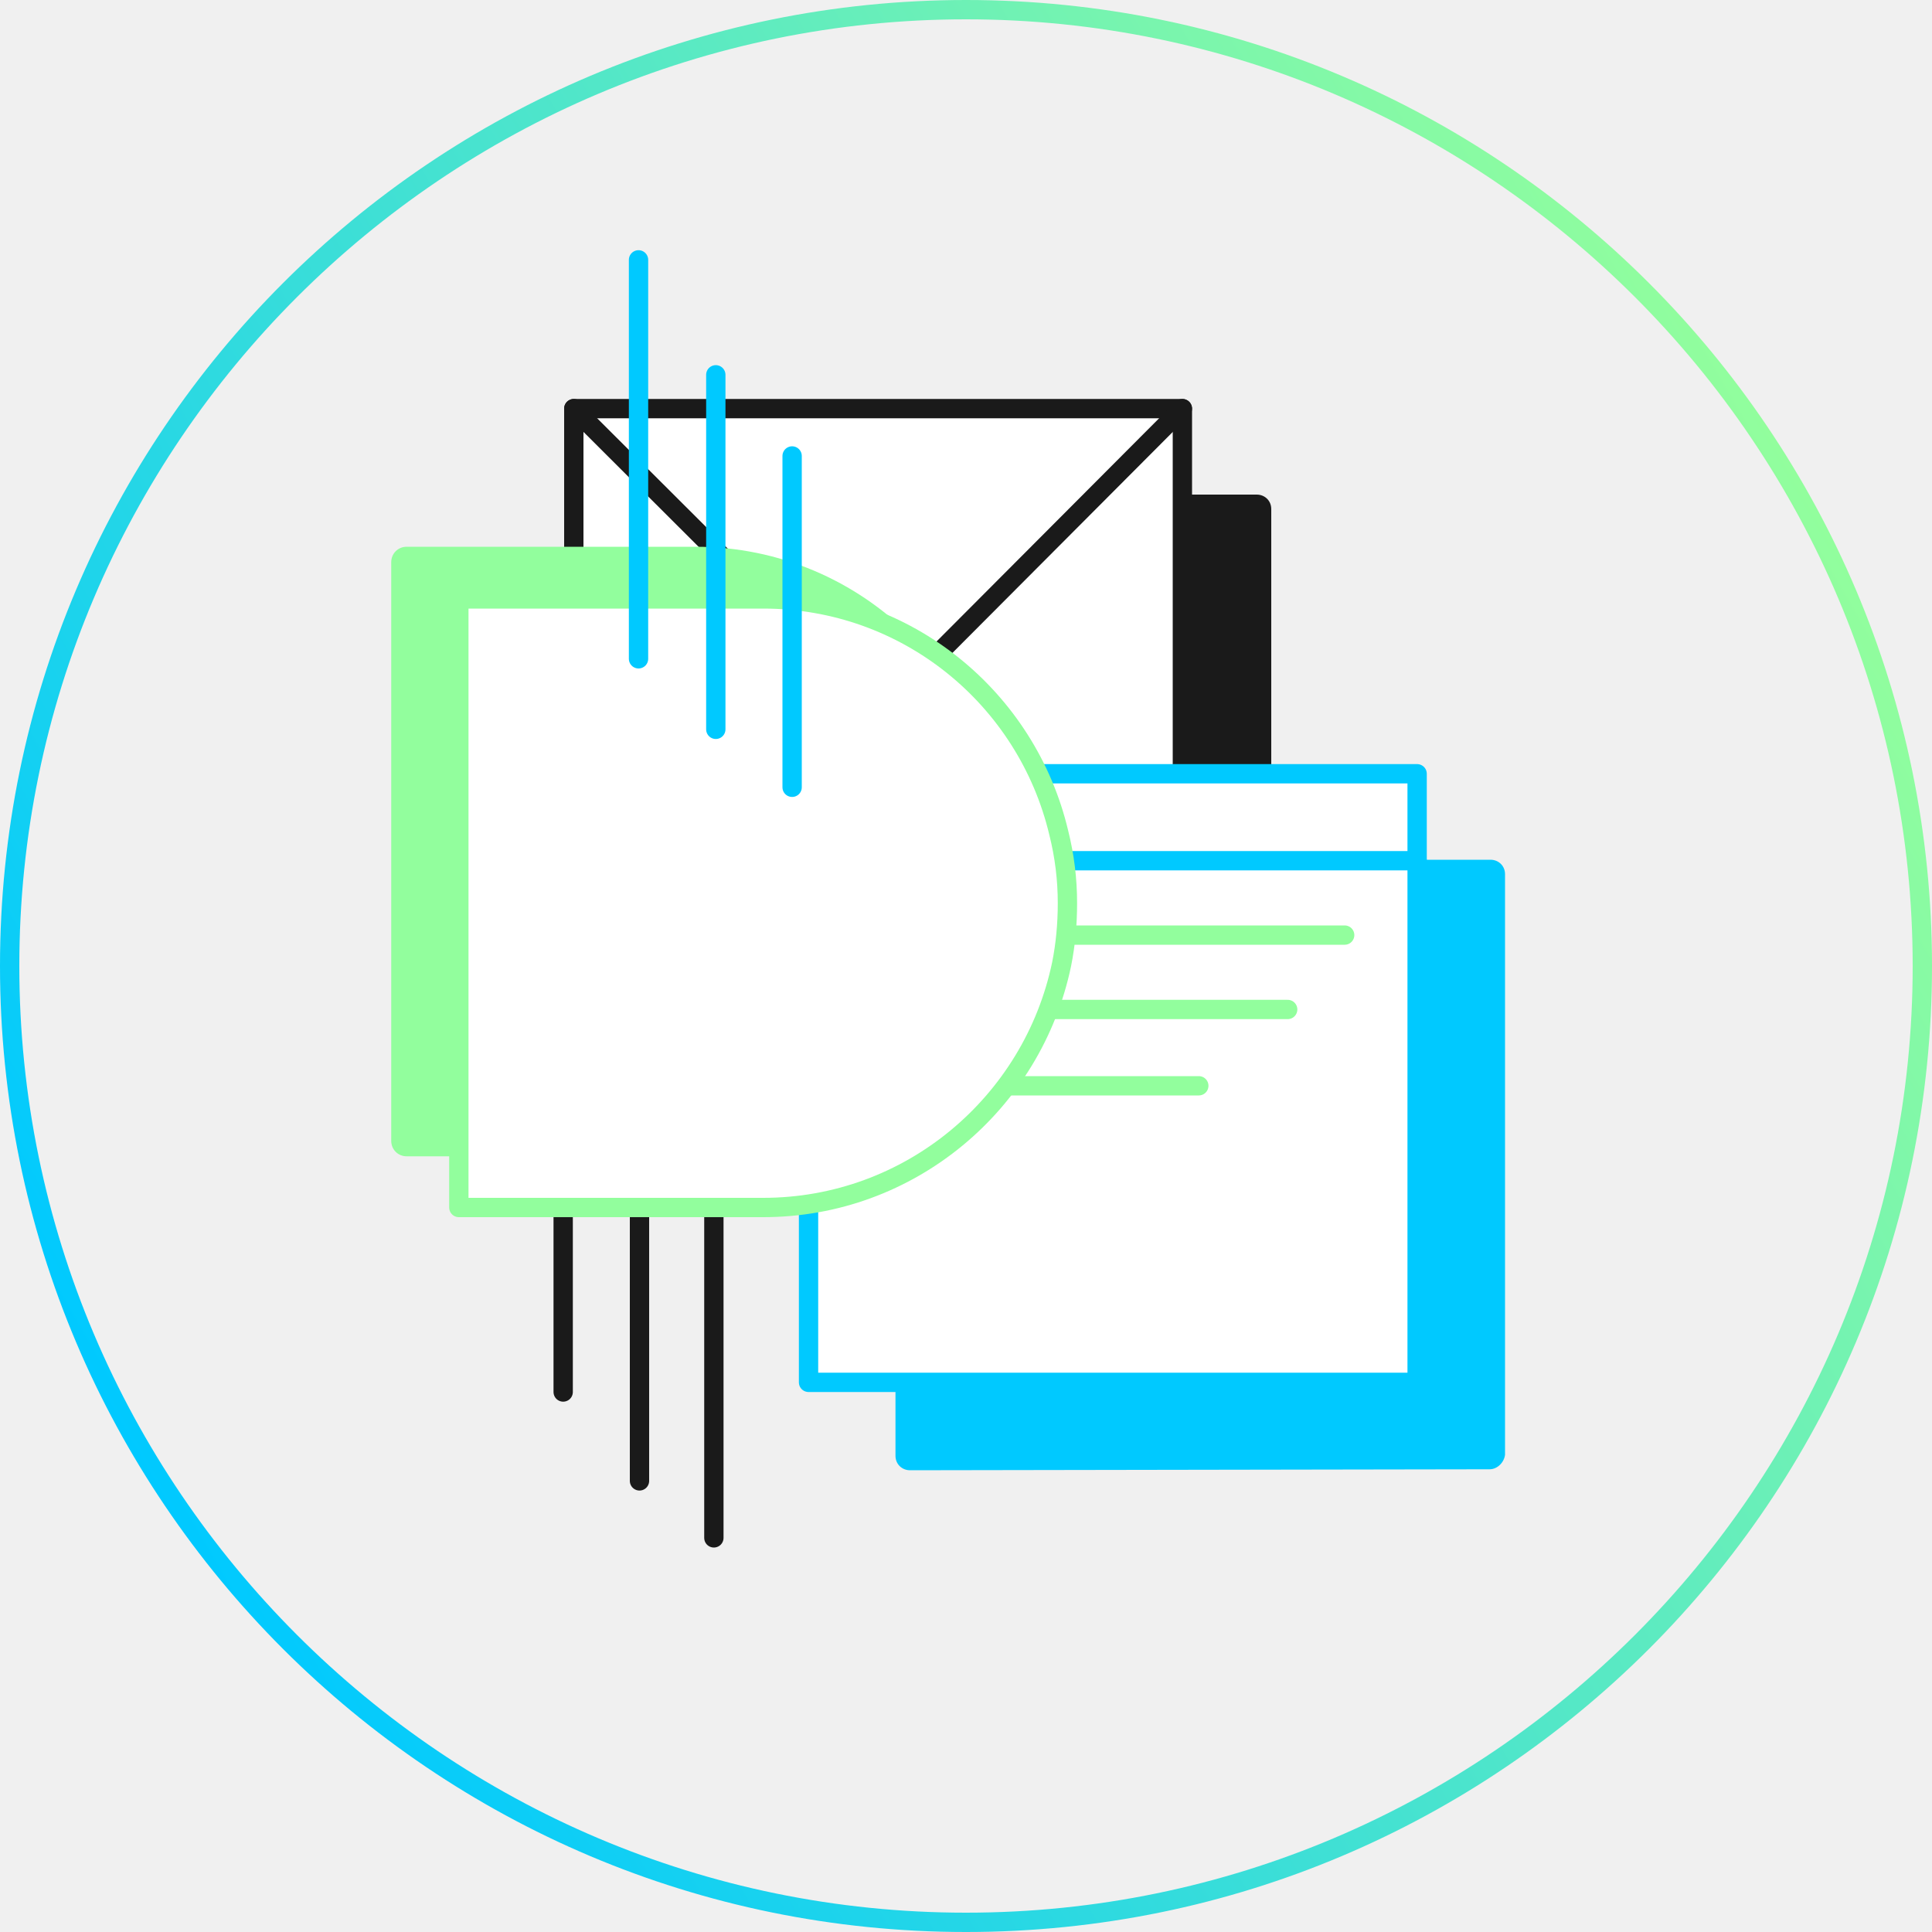
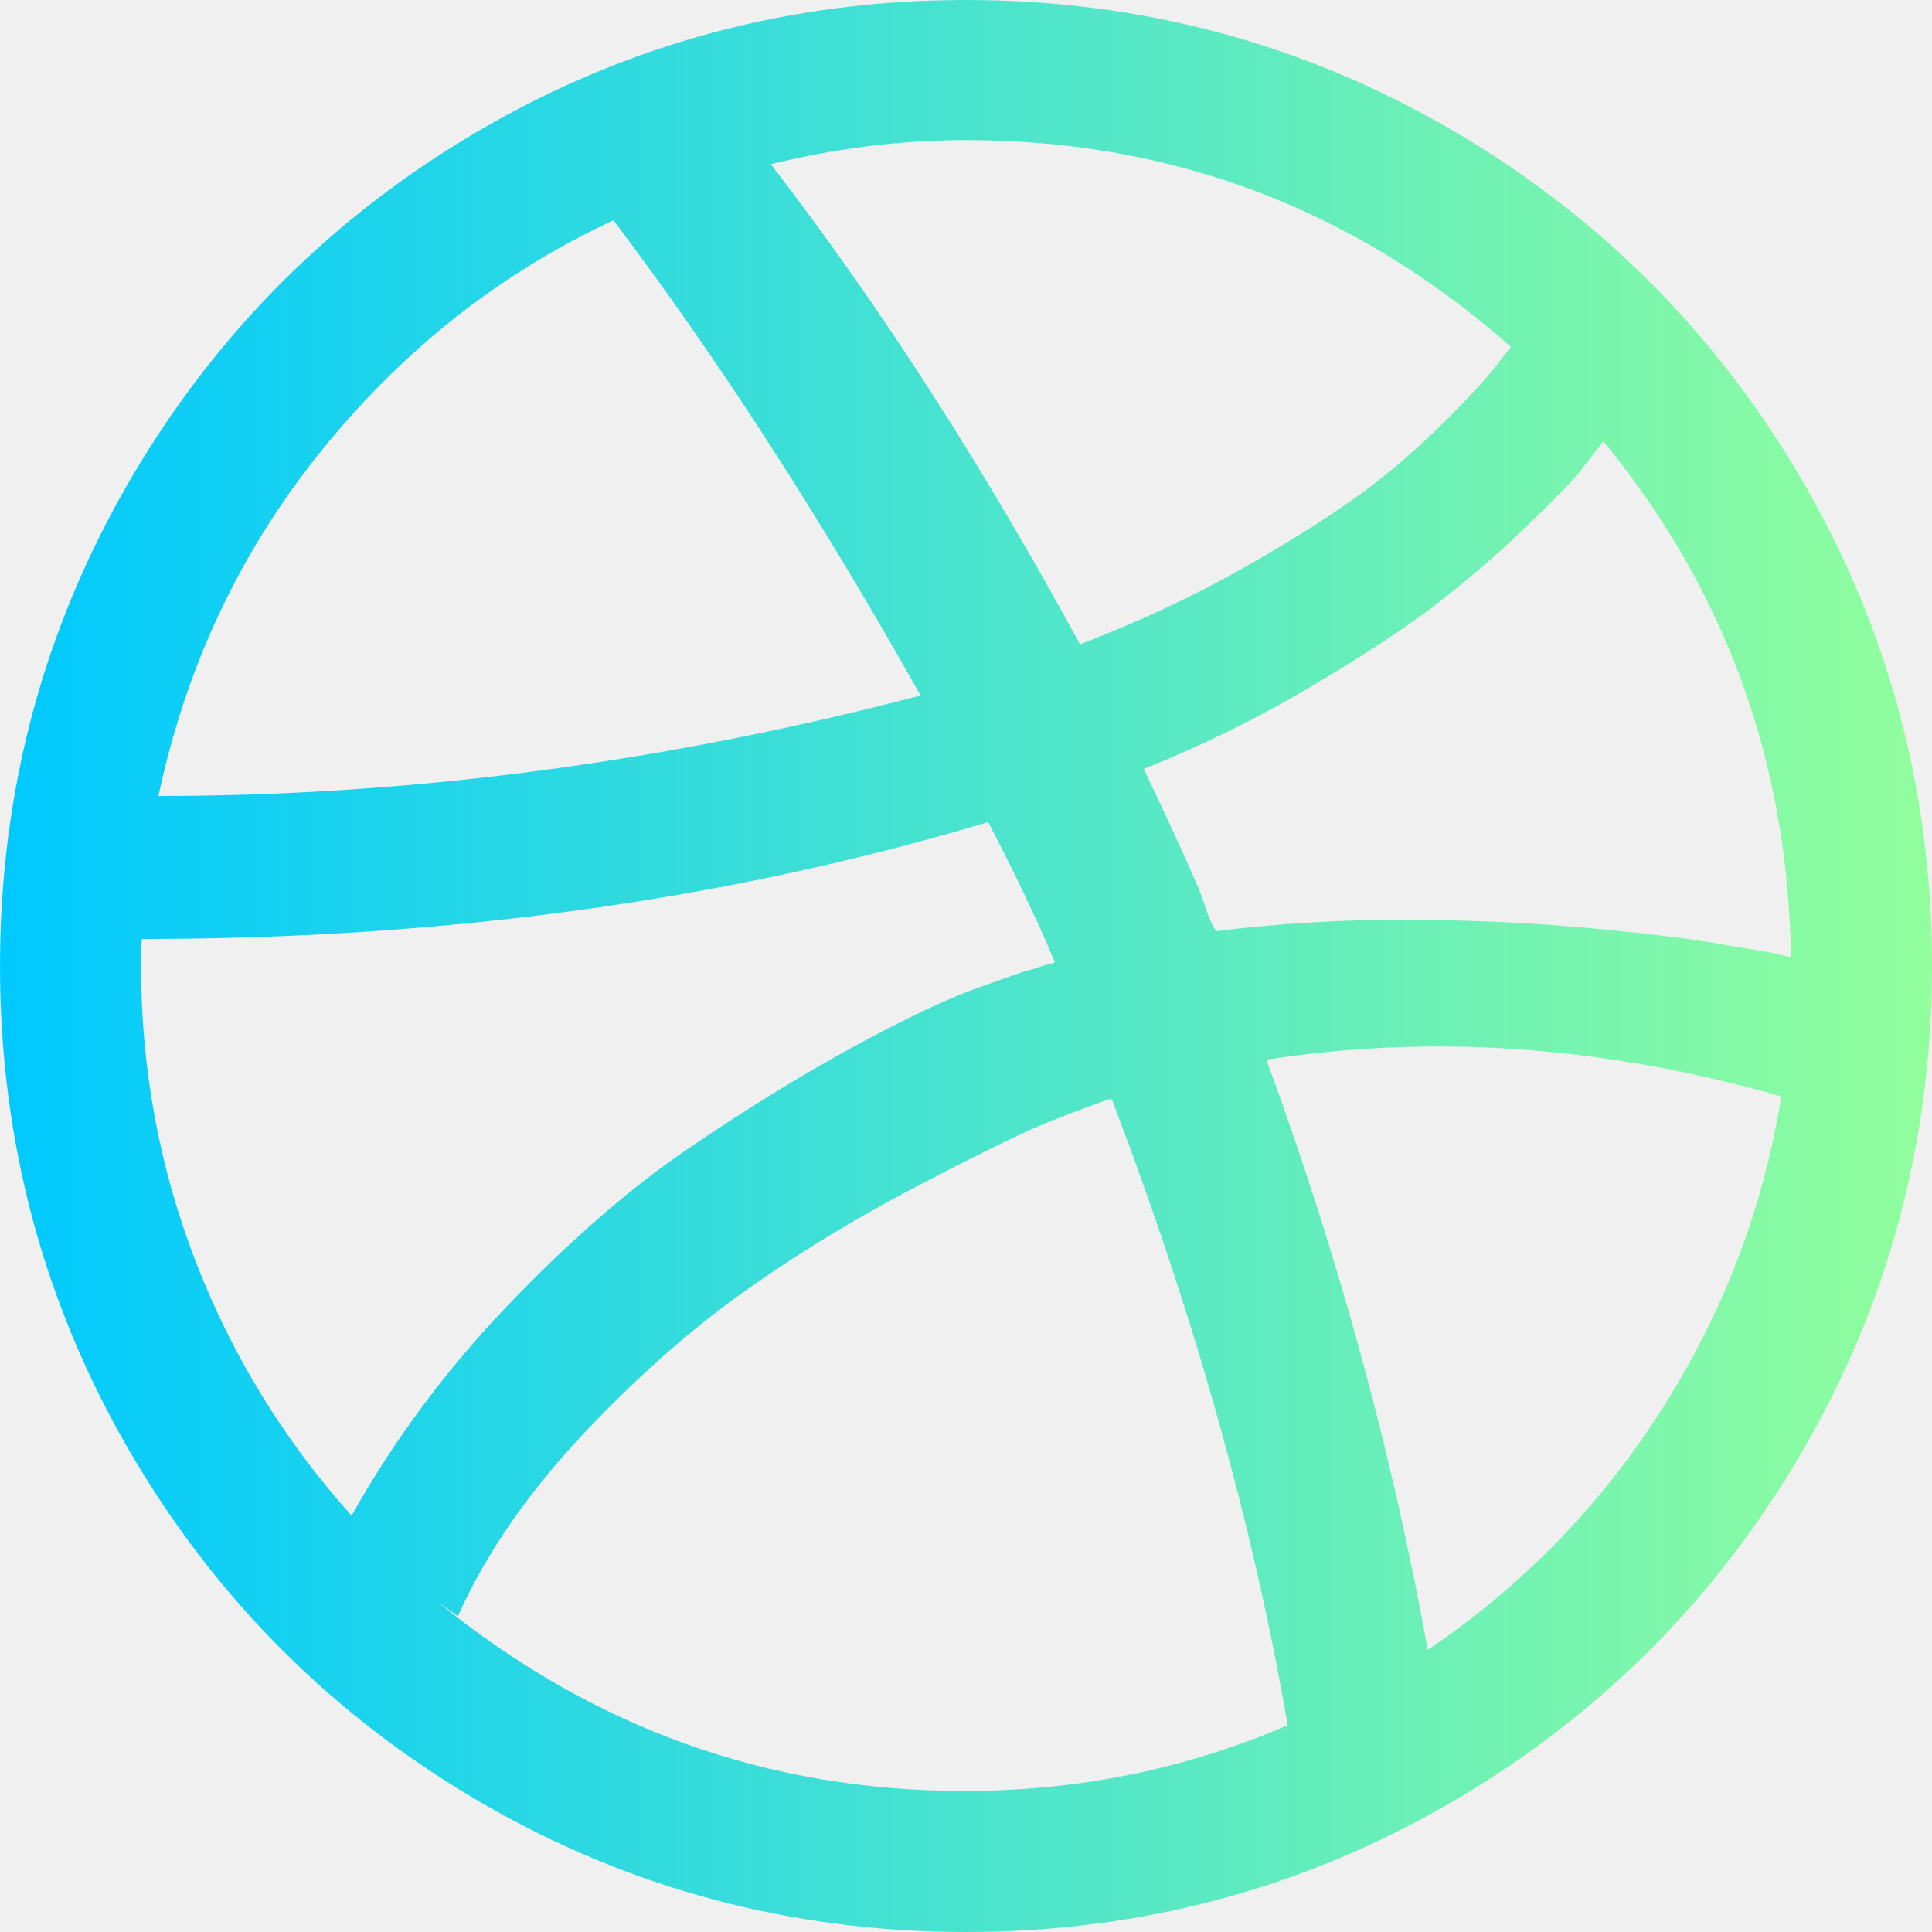
<svg xmlns="http://www.w3.org/2000/svg" xmlns:xlink="http://www.w3.org/1999/xlink" version="1.1" id="Calque_1" x="0px" y="0px" viewBox="0 0 200 200" style="enable-background:new 0 0 200 200;" xml:space="preserve">
  <style type="text/css">
	.st0{fill:none;}
	.st1{fill:#1D1D1B;}
- 	.st2{fill:#1A1A1A;}
- 	.st3{fill:#FFFFFF;stroke:#1A1A1A;stroke-width:2;stroke-linecap:round;stroke-linejoin:round;stroke-miterlimit:10;}
- 	.st4{fill:#00C9FF;}
- 	.st5{fill:url(#SVGID_1_);}
- 	.st6{fill:#FFFFFF;stroke:#00C9FF;stroke-width:2;stroke-linecap:round;stroke-linejoin:round;stroke-miterlimit:10;}
- 	.st7{fill:none;stroke:#1A1A1A;stroke-width:2;stroke-linecap:round;stroke-miterlimit:10;}
- 	.st8{fill:none;stroke:#92FE9D;stroke-width:2;stroke-linecap:round;stroke-linejoin:round;stroke-miterlimit:10;}
- 	.st9{fill:url(#SVGID_2_);}
- 	.st10{fill:url(#SVGID_3_);}
- 	.st11{fill:#92FE9D;}
- 	.st12{fill:#FFFFFF;stroke:#92FE9D;stroke-width:2;stroke-linecap:round;stroke-linejoin:round;stroke-miterlimit:10;}
- 	.st13{fill:none;stroke:#00C9FF;stroke-width:2;stroke-linecap:round;stroke-linejoin:round;stroke-miterlimit:10;}
+ 	.st2{fill:#00C9FF;}
+ 	.st3{fill:url(#SVGID_1_);}
+ 	.st4{fill:url(#SVGID_3_);}
+ 	.st5{fill:#FFFFFF;stroke:#00C9FF;stroke-width:2;stroke-linecap:round;stroke-linejoin:round;stroke-miterlimit:10;}
+ 	.st6{fill:#1A1A1A;}
+ 	.st7{fill:#92FE9D;}
+ 	.st8{fill:none;stroke:#1A1A1A;stroke-width:2;stroke-linecap:round;stroke-miterlimit:10;}
+ 	.st9{fill:none;stroke:#92FE9D;stroke-width:2;stroke-linecap:round;stroke-linejoin:round;stroke-miterlimit:10;}
+ 	.st10{fill:#FFFFFF;stroke:#1A1A1A;stroke-width:2;stroke-linecap:round;stroke-linejoin:round;stroke-miterlimit:10;}
+ 	.st11{fill:#FFFFFF;stroke:#92FE9D;stroke-width:2;stroke-linecap:round;stroke-linejoin:round;stroke-miterlimit:10;}
+ 	.st12{fill:none;stroke:#00C9FF;stroke-width:2;stroke-linecap:round;stroke-linejoin:round;stroke-miterlimit:10;}
+ 	.st13{fill:url(#SVGID_4_);}
</style>
-   <pattern y="200" width="28.8" height="28.8" patternUnits="userSpaceOnUse" id="_x35_0_xA0__x25__10_ppp" viewBox="3.6 -32.4 28.8 28.8" style="overflow:visible;">
+   <pattern y="200" width="28.8" height="28.8" patternUnits="userSpaceOnUse" id="SVGID_2_" viewBox="3.6 -32.4 28.8 28.8" style="overflow:visible;">
    <g>
      <rect x="3.6" y="-32.4" class="st0" width="28.8" height="28.8" />
      <g>
        <rect x="3.6" y="-32.4" class="st0" width="28.8" height="28.8" />
        <g>
-           <circle class="st1" cx="32.4" cy="-32.4" r="3.6" />
-           <circle class="st1" cx="18" cy="-32.4" r="3.6" />
-           <circle class="st1" cx="32.4" cy="-18" r="3.6" />
-           <circle class="st1" cx="18" cy="-18" r="3.6" />
-           <circle class="st1" cx="10.8" cy="-25.2" r="3.6" />
-           <circle class="st1" cx="25.2" cy="-25.2" r="3.6" />
-           <circle class="st1" cx="10.8" cy="-10.8" r="3.6" />
-           <circle class="st1" cx="25.2" cy="-10.8" r="3.6" />
-         </g>
-         <g>
-           <circle class="st1" cx="3.6" cy="-32.4" r="3.6" />
-           <circle class="st1" cx="3.6" cy="-18" r="3.6" />
-         </g>
-         <g>
-           <circle class="st1" cx="32.4" cy="-3.6" r="3.6" />
-           <circle class="st1" cx="18" cy="-3.6" r="3.6" />
-         </g>
-         <g>
-           <circle class="st1" cx="3.6" cy="-3.6" r="3.6" />
+           <rect x="3.6" y="-32.4" class="st0" width="28.8" height="28.8" />
+           <g>
+             <circle class="st1" cx="32.4" cy="-3.6" r="3.6" />
+             <circle class="st1" cx="18" cy="-3.6" r="3.6" />
+             <circle class="st1" cx="32.4" cy="-18" r="3.6" />
+             <circle class="st1" cx="18" cy="-18" r="3.6" />
+             <circle class="st1" cx="10.8" cy="-10.8" r="3.6" />
+             <circle class="st1" cx="25.2" cy="-10.8" r="3.6" />
+             <circle class="st1" cx="10.8" cy="-25.2" r="3.6" />
+             <circle class="st1" cx="25.2" cy="-25.2" r="3.6" />
+           </g>
+           <g>
+             <circle class="st1" cx="3.6" cy="-3.6" r="3.6" />
+             <circle class="st1" cx="3.6" cy="-18" r="3.6" />
+           </g>
+           <g>
+             <circle class="st1" cx="32.4" cy="-32.4" r="3.6" />
+             <circle class="st1" cx="18" cy="-32.4" r="3.6" />
+           </g>
+           <g>
+             <circle class="st1" cx="3.6" cy="-32.4" r="3.6" />
+           </g>
        </g>
      </g>
    </g>
  </pattern>
-   <path class="st2" d="M130,114.2l-60,0.1c-0.8,0-1.5-0.6-1.5-1.5V52.7c0-0.8,0.6-1.5,1.5-1.5l60.1,0c0.8,0,1.5,0.6,1.5,1.5v60.1  C131.5,113.6,130.8,114.3,130,114.2z" />
-   <rect x="59.4" y="42.3" class="st3" width="63" height="63" />
-   <path class="st4" d="M154.2,152.1l-60,0.1c-0.8,0-1.5-0.6-1.5-1.5V90.5c0-0.8,0.6-1.5,1.5-1.5l60.1,0c0.8,0,1.5,0.6,1.5,1.5v60.1  C155.7,151.4,155,152.1,154.2,152.1z" />
+   <path class="st2" d="M-124.6,165.9l-42.5-42.4c-0.6-0.6-0.6-1.5,0-2.1l42.5-42.5c0.6-0.6,1.5-0.6,2.1,0l42.5,42.5  c0.6,0.6,0.6,1.5,0,2.1l-42.5,42.5C-123.1,166.5-124.1,166.5-124.6,165.9z" />
+   <pattern id="SVGID_1_" xlink:href="#SVGID_2_" patternTransform="matrix(1 0 0 1 -373.4 16332.001)">
+ </pattern>
+   <circle class="st3" cx="-134" cy="85.7" r="42.8" />
  <g>
-     <linearGradient id="SVGID_1_" gradientUnits="userSpaceOnUse" x1="186.607" y1="150.002" x2="13.393" y2="49.998" gradientTransform="matrix(1 0 0 -1 0 200)">
+     <linearGradient id="SVGID_3_" gradientUnits="userSpaceOnUse" x1="-56.493" y1="-30.003" x2="-229.707" y2="70.002" gradientTransform="matrix(1 0 0 1 0 80)">
      <stop offset="0" style="stop-color:#92FE9D" />
      <stop offset="1" style="stop-color:#00C9FF" />
    </linearGradient>
-     <path class="st5" d="M100,2c54,0,98,44,98,98s-44,98-98,98S2,154,2,100S46,2,100,2 M100,0C44.8,0,0,44.8,0,100s44.8,100,100,100   s100-44.8,100-100S155.2,0,100,0L100,0z" />
+     <path class="st4" d="M-143.1,2c54,0,98,44,98,98s-44,98-98,98s-98-44-98-98S-197.1,2-143.1,2 M-143.1,0c-55.2,0-100,44.8-100,100   s44.8,100,100,100s100-44.8,100-100S-87.9,0-143.1,0L-143.1,0z" />
  </g>
-   <rect x="83.7" y="80.1" class="st6" width="63" height="63" />
-   <line class="st7" x1="73.9" y1="111.9" x2="73.9" y2="159.2" />
-   <line class="st7" x1="66.2" y1="153.3" x2="66.2" y2="111.9" />
-   <line class="st7" x1="58.3" y1="144.1" x2="58.3" y2="111.9" />
-   <line class="st8" x1="92" y1="96.8" x2="139.2" y2="96.8" />
-   <line class="st8" x1="133.3" y1="104.5" x2="92" y2="104.5" />
-   <line class="st8" x1="124.1" y1="112.4" x2="97.5" y2="112.4" />
-   <path class="st4" d="M-124.6,165.9l-42.5-42.4c-0.6-0.6-0.6-1.5,0-2.1l42.5-42.5c0.6-0.6,1.5-0.6,2.1,0l42.5,42.5  c0.6,0.6,0.6,1.5,0,2.1l-42.5,42.5C-123.1,166.5-124.1,166.5-124.6,165.9z" />
-   <pattern id="SVGID_2_" xlink:href="#_x35_0_xA0__x25__10_ppp" patternTransform="matrix(1 0 0 -1 -358.6 -16455.602)">
- </pattern>
-   <circle class="st9" cx="-134" cy="85.7" r="42.8" />
+   <rect x="-155.1" y="78.2" transform="matrix(0.7071 -0.7071 0.7071 0.7071 -113.7817 -55.2507)" class="st5" width="63" height="63" />
  <g>
-     <linearGradient id="SVGID_3_" gradientUnits="userSpaceOnUse" x1="-56.443" y1="150.002" x2="-229.657" y2="49.998" gradientTransform="matrix(1 0 0 -1 0 200)">
-       <stop offset="0" style="stop-color:#92FE9D" />
-       <stop offset="1" style="stop-color:#00C9FF" />
-     </linearGradient>
-     <path class="st10" d="M-143.1,2c54,0,98,44,98,98s-44,98-98,98s-98-44-98-98S-197.1,2-143.1,2 M-143.1,0c-55.2,0-100,44.8-100,100   s44.8,100,100,100s100-44.8,100-100S-87.9,0-143.1,0L-143.1,0z" />
-   </g>
-   <rect x="-155.1" y="78.2" transform="matrix(0.7071 -0.7071 0.7071 0.7071 -113.7556 -55.2451)" class="st6" width="63" height="63" />
-   <g>
-     <path class="st2" d="M-126.8,56l-18.6-18.3c-0.8-0.8-2.2-0.3-2.2,0.8l0,0v95.9c0,0.8,0.7,1.5,1.5,1.5h15c0.8,0,1.5-0.7,1.5-1.5   l17.7-67.9C-111.9,65.7-126,56-126.8,56z" />
+     <path class="st6" d="M-126.8,56l-18.6-18.3c-0.8-0.8-2.2-0.3-2.2,0.8l0,0v95.9c0,0.8,0.7,1.5,1.5,1.5h15c0.8,0,1.5-0.7,1.5-1.5   l17.7-67.9C-111.9,65.7-126,56-126.8,56z" />
  </g>
  <g>
-     <path class="st11" d="M-171.1,119.7H-201c-0.9,0-1.6-0.7-1.6-1.6V58.2c0-0.9,0.7-1.6,1.6-1.6h29.9c17.4,0,31.5,14.1,31.5,31.5l0,0   C-139.6,105.6-153.7,119.7-171.1,119.7z" />
+     <path class="st7" d="M-171.1,119.7H-201c-0.9,0-1.6-0.7-1.6-1.6V58.2c0-0.9,0.7-1.6,1.6-1.6h29.9c17.4,0,31.5,14.1,31.5,31.5l0,0   C-139.6,105.6-153.7,119.7-171.1,119.7z" />
  </g>
-   <line class="st7" x1="-162.2" y1="111.9" x2="-162.2" y2="159.2" />
-   <line class="st7" x1="-169.9" y1="153.3" x2="-169.9" y2="111.9" />
-   <line class="st7" x1="-177.8" y1="144.1" x2="-177.8" y2="111.9" />
-   <line class="st8" x1="-144.1" y1="104.8" x2="-96.9" y2="104.8" />
-   <line class="st8" x1="-102.8" y1="112.5" x2="-144.1" y2="112.5" />
-   <line class="st8" x1="-112" y1="120.4" x2="-138.6" y2="120.4" />
-   <polygon class="st3" points="-103.8,65.3 -140.6,32 -140.6,131 -122.6,131 " />
-   <path class="st12" d="M-164.1,125h-31.5V62h31.5c14.9,0,27.3,10.3,30.6,24.2c0.6,2.4,0.9,4.8,0.9,7.3l0,0c0,2.2-0.2,4.3-0.6,6.3  C-136.2,114.2-148.9,125-164.1,125z" />
-   <line class="st13" x1="-161.1" y1="81.5" x2="-161.1" y2="47.2" />
-   <line class="st13" x1="-169" y1="75.5" x2="-169" y2="38.8" />
-   <line class="st13" x1="-177" y1="68.2" x2="-177" y2="26.9" />
-   <line class="st6" x1="146.7" y1="89.1" x2="110.8" y2="89.1" />
-   <line class="st3" x1="122.4" y1="42.3" x2="87.3" y2="77.5" />
-   <line class="st3" x1="59.4" y1="42.3" x2="104.4" y2="87.2" />
-   <g>
-     <path class="st11" d="M72,119.7H42.1c-0.9,0-1.6-0.7-1.6-1.6V58.2c0-0.9,0.7-1.6,1.6-1.6H72c17.4,0,31.5,14.1,31.5,31.5l0,0   C103.5,105.6,89.4,119.7,72,119.7z" />
-   </g>
-   <path class="st12" d="M79,125H47.5V62H79c14.9,0,27.3,10.3,30.6,24.2c0.6,2.4,0.9,4.8,0.9,7.3l0,0c0,2.2-0.2,4.3-0.6,6.3  C106.9,114.2,94.2,125,79,125z" />
-   <line class="st13" x1="82" y1="81.5" x2="82" y2="47.2" />
-   <line class="st13" x1="74.1" y1="75.5" x2="74.1" y2="38.8" />
-   <line class="st13" x1="66.1" y1="68.2" x2="66.1" y2="26.9" />
+   <line class="st8" x1="-162.2" y1="111.9" x2="-162.2" y2="159.2" />
+   <line class="st8" x1="-169.9" y1="153.3" x2="-169.9" y2="111.9" />
+   <line class="st8" x1="-177.8" y1="144.1" x2="-177.8" y2="111.9" />
+   <line class="st9" x1="-144.1" y1="104.8" x2="-96.9" y2="104.8" />
+   <line class="st9" x1="-102.8" y1="112.5" x2="-144.1" y2="112.5" />
+   <line class="st9" x1="-112" y1="120.4" x2="-138.6" y2="120.4" />
+   <polygon class="st10" points="-103.8,65.3 -140.6,32 -140.6,131 -122.6,131 " />
+   <path class="st11" d="M-164.1,125h-31.5V62h31.5c14.9,0,27.3,10.3,30.6,24.2c0.6,2.4,0.9,4.8,0.9,7.3l0,0c0,2.2-0.2,4.3-0.6,6.3  C-136.2,114.2-148.9,125-164.1,125z" />
+   <line class="st12" x1="-161.1" y1="81.5" x2="-161.1" y2="47.2" />
+   <line class="st12" x1="-169" y1="75.5" x2="-169" y2="38.8" />
+   <line class="st12" x1="-177" y1="68.2" x2="-177" y2="26.9" />
+   <linearGradient id="SVGID_4_" gradientUnits="userSpaceOnUse" x1="200" y1="100" x2="-1.818989e-12" y2="100">
+     <stop offset="0" style="stop-color:#92FE9D" />
+     <stop offset="1" style="stop-color:#00C9FF" />
+   </linearGradient>
+   <path class="st13" d="M133.3,178.6c-3.6-20.9-9.7-42.5-18.2-64.8h-0.3l-0.3,0.1c-1.4,0.5-3.3,1.2-5.6,2.1c-2.3,0.9-6.7,3-13.2,6.4  c-6.4,3.3-12.4,6.9-17.8,10.7c-5.5,3.8-11.2,8.7-17.1,14.9s-10.4,12.6-13.4,19.3l-2-1.4c16,13,34.1,19.5,54.4,19.5  C111.5,185.4,122.6,183.2,133.3,178.6z M109.2,99.6c-1.8-4.3-4.1-9.1-6.9-14.5c-27,8.1-56.2,12.1-87.6,12.1  c-0.1,0.6-0.1,1.5-0.1,2.7c0,10.8,1.9,21,5.7,30.8s9.2,18.5,16.1,26.2c4.3-7.7,9.7-15,16.1-21.7s12.6-12.1,18.6-16.2  c6-4.1,11.7-7.6,17-10.5s9.7-5,13-6.2l4.8-1.7c0.3-0.1,0.9-0.2,1.7-0.5S108.9,99.8,109.2,99.6z M95.3,72  c-10.4-18.5-21-34.9-31.8-49.2c-12,5.6-22.1,13.7-30.5,24.2S19.2,69.3,16.4,82.4C42.6,82.4,68.9,78.9,95.3,72z M184.4,113.5  c-18.2-5.2-36-6.5-53.3-3.8c7.6,20.7,13.1,41.1,16.7,61.1c9.6-6.5,17.7-14.7,24.1-24.7S182.5,125.3,184.4,113.5z M79.6,17.1  c-0.1,0-0.2,0-0.3,0.1C79.4,17.1,79.5,17.1,79.6,17.1z M156.4,35.9c-16.1-14.2-34.9-21.4-56.4-21.4c-6.6,0-13.3,0.8-20.2,2.5  c11.4,14.8,22,31.3,32,49.7c6-2.3,11.6-4.9,16.9-7.9c5.3-3,9.5-5.7,12.6-8c3.1-2.3,5.9-4.8,8.5-7.4c2.6-2.6,4.2-4.4,4.9-5.3  L156.4,35.9z M185.4,99.1c-0.3-20.1-6.7-37.9-19.4-53.4l-0.1,0.1c-0.8,1-1.6,2.1-2.5,3.2c-0.9,1.1-2.8,3-5.7,5.8s-6,5.4-9.2,7.9  c-3.3,2.5-7.6,5.3-13,8.5c-5.4,3.2-11.1,6-17.1,8.4c2.2,4.6,4.1,8.7,5.7,12.4c0.2,0.5,0.5,1.3,0.8,2.3c0.4,1,0.7,1.7,1,2.1  c3.1-0.4,6.4-0.7,9.7-0.9c3.3-0.2,6.5-0.3,9.6-0.3c3,0,6,0.1,9,0.2c3,0.1,5.7,0.3,8.3,0.5s5.1,0.5,7.4,0.7c2.3,0.3,4.4,0.5,6.2,0.8  c1.9,0.3,3.5,0.6,4.8,0.8s2.4,0.4,3.3,0.6L185.4,99.1z M200,100c0,18.1-4.5,34.9-13.4,50.2c-8.9,15.3-21.1,27.5-36.4,36.4  c-15.3,8.9-32.1,13.4-50.2,13.4s-34.9-4.5-50.2-13.4c-15.3-8.9-27.5-21.1-36.4-36.4S0,118.1,0,100s4.5-34.9,13.4-50.2  s21.1-27.5,36.4-36.4S81.9,0,100,0s34.9,4.5,50.2,13.4s27.5,21.1,36.4,36.4C195.5,65.1,200,81.9,200,100z" />
</svg>
